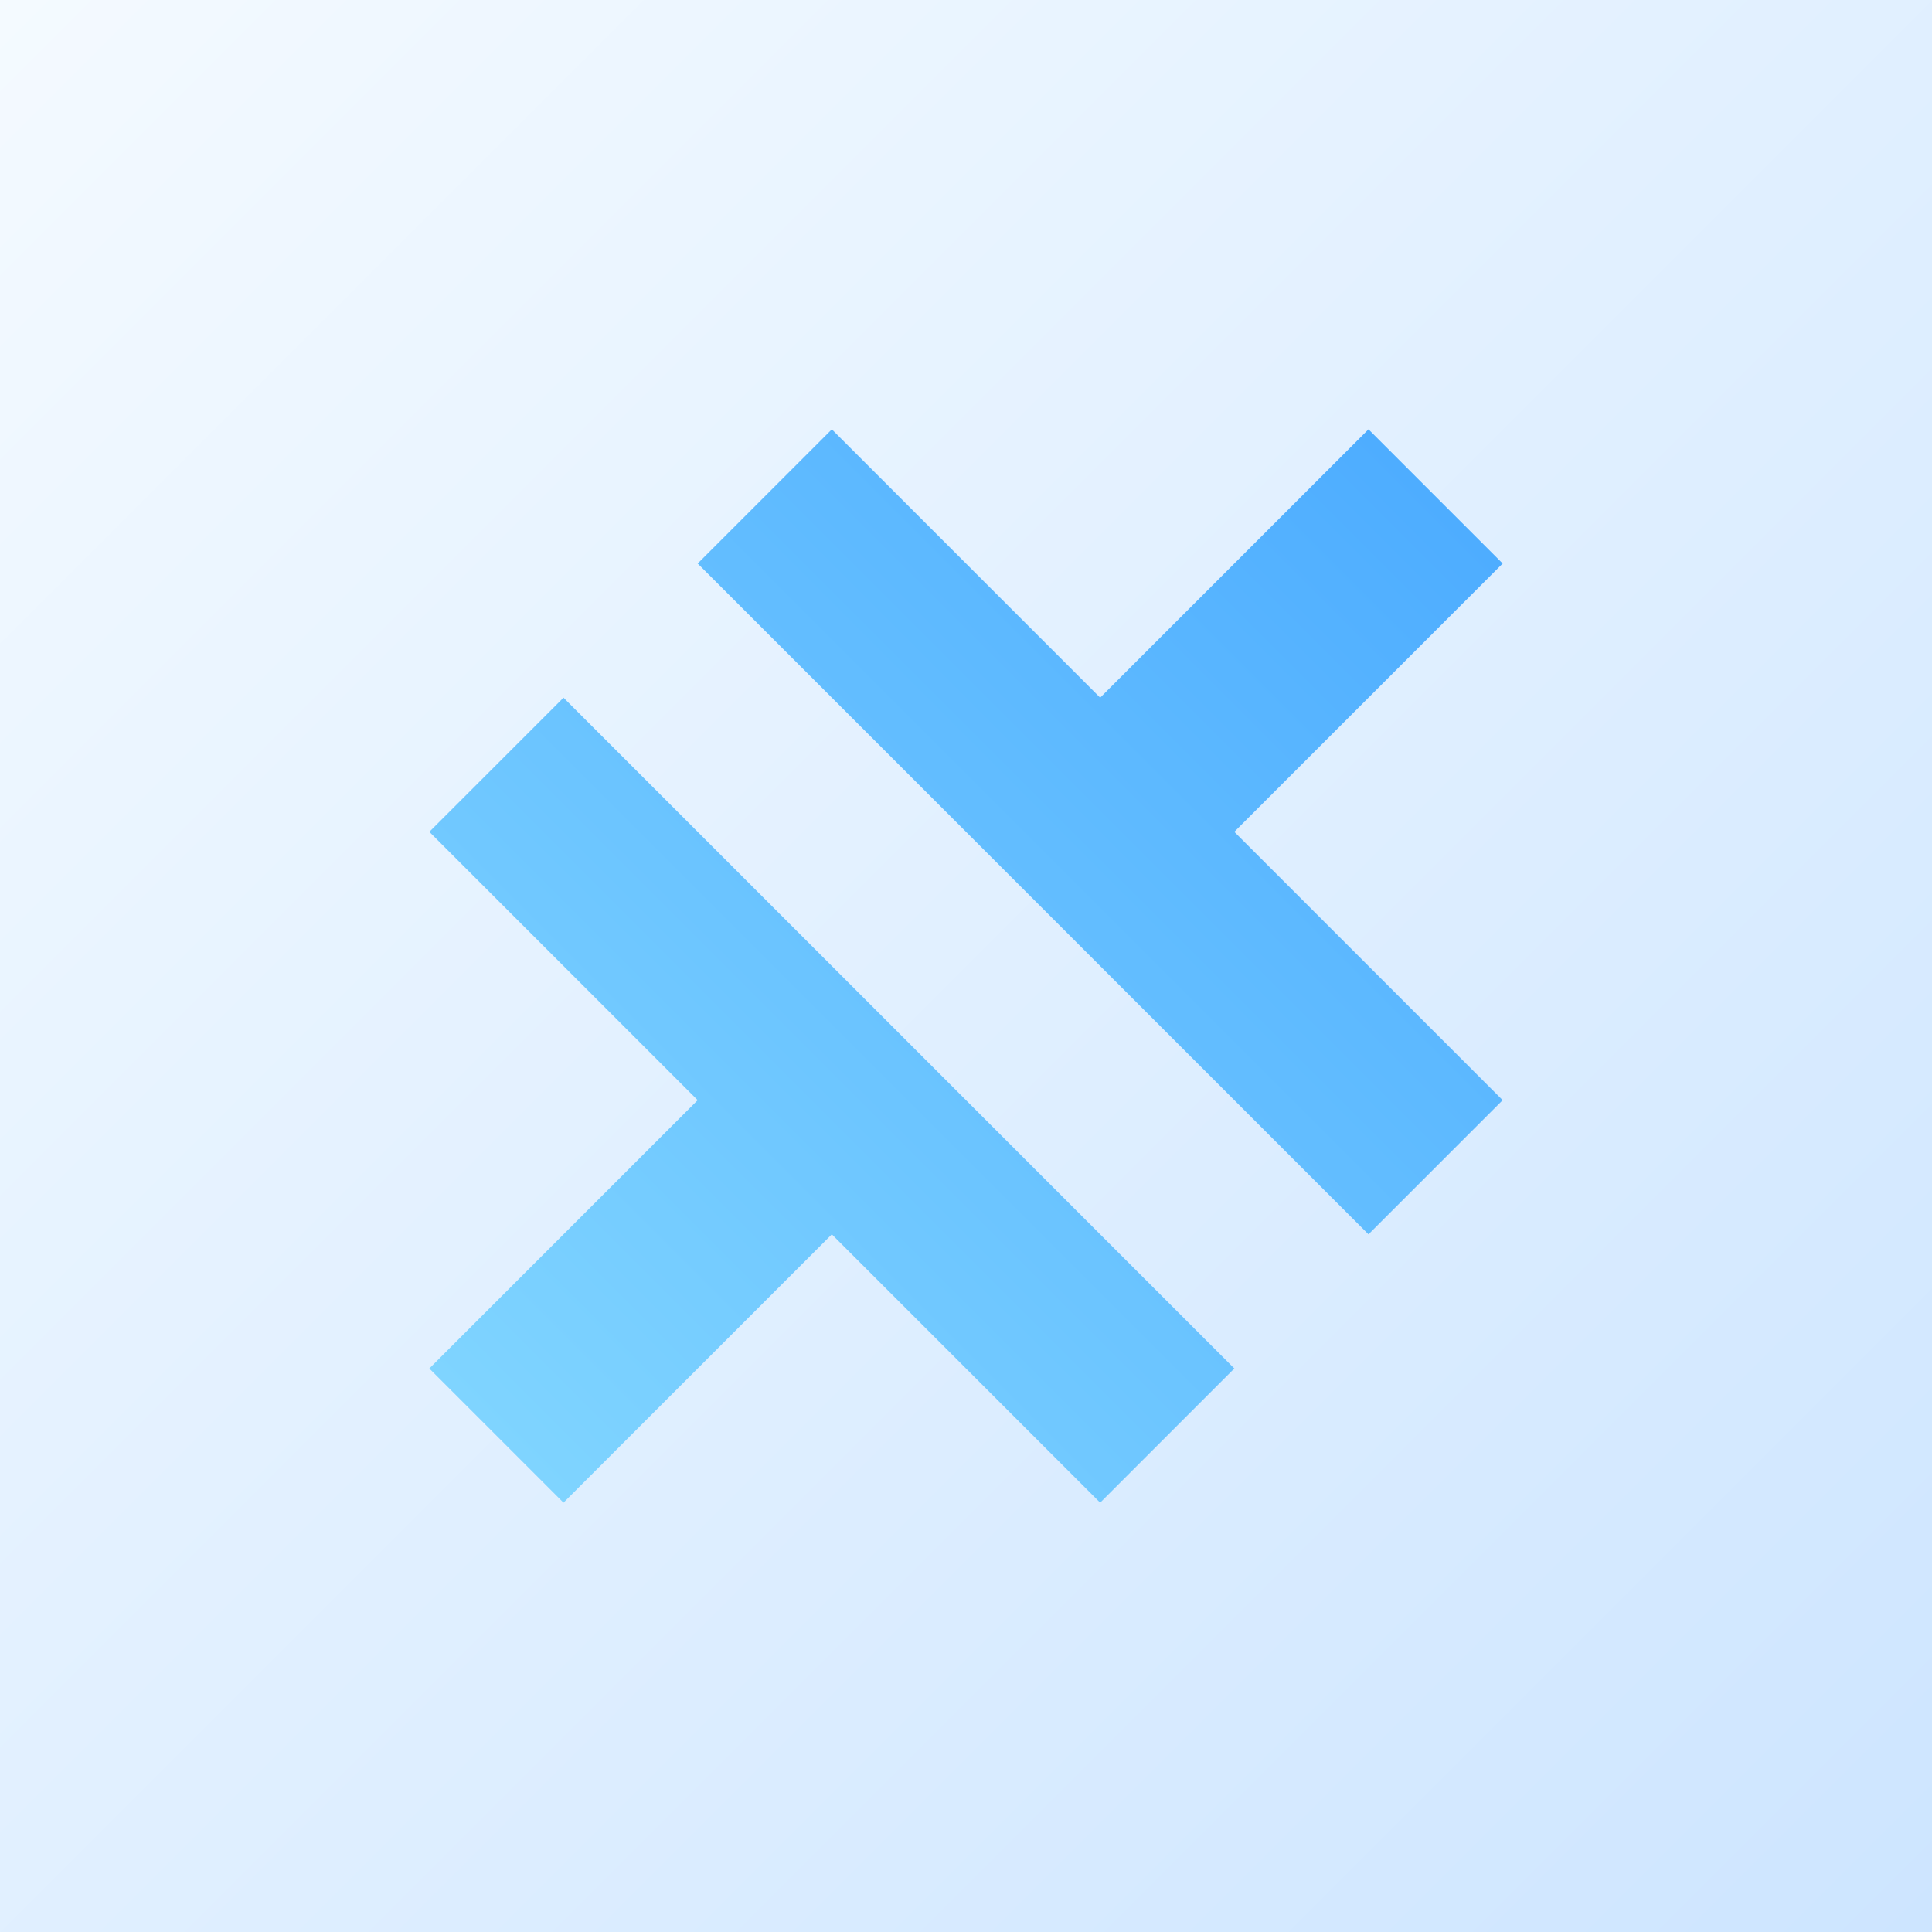
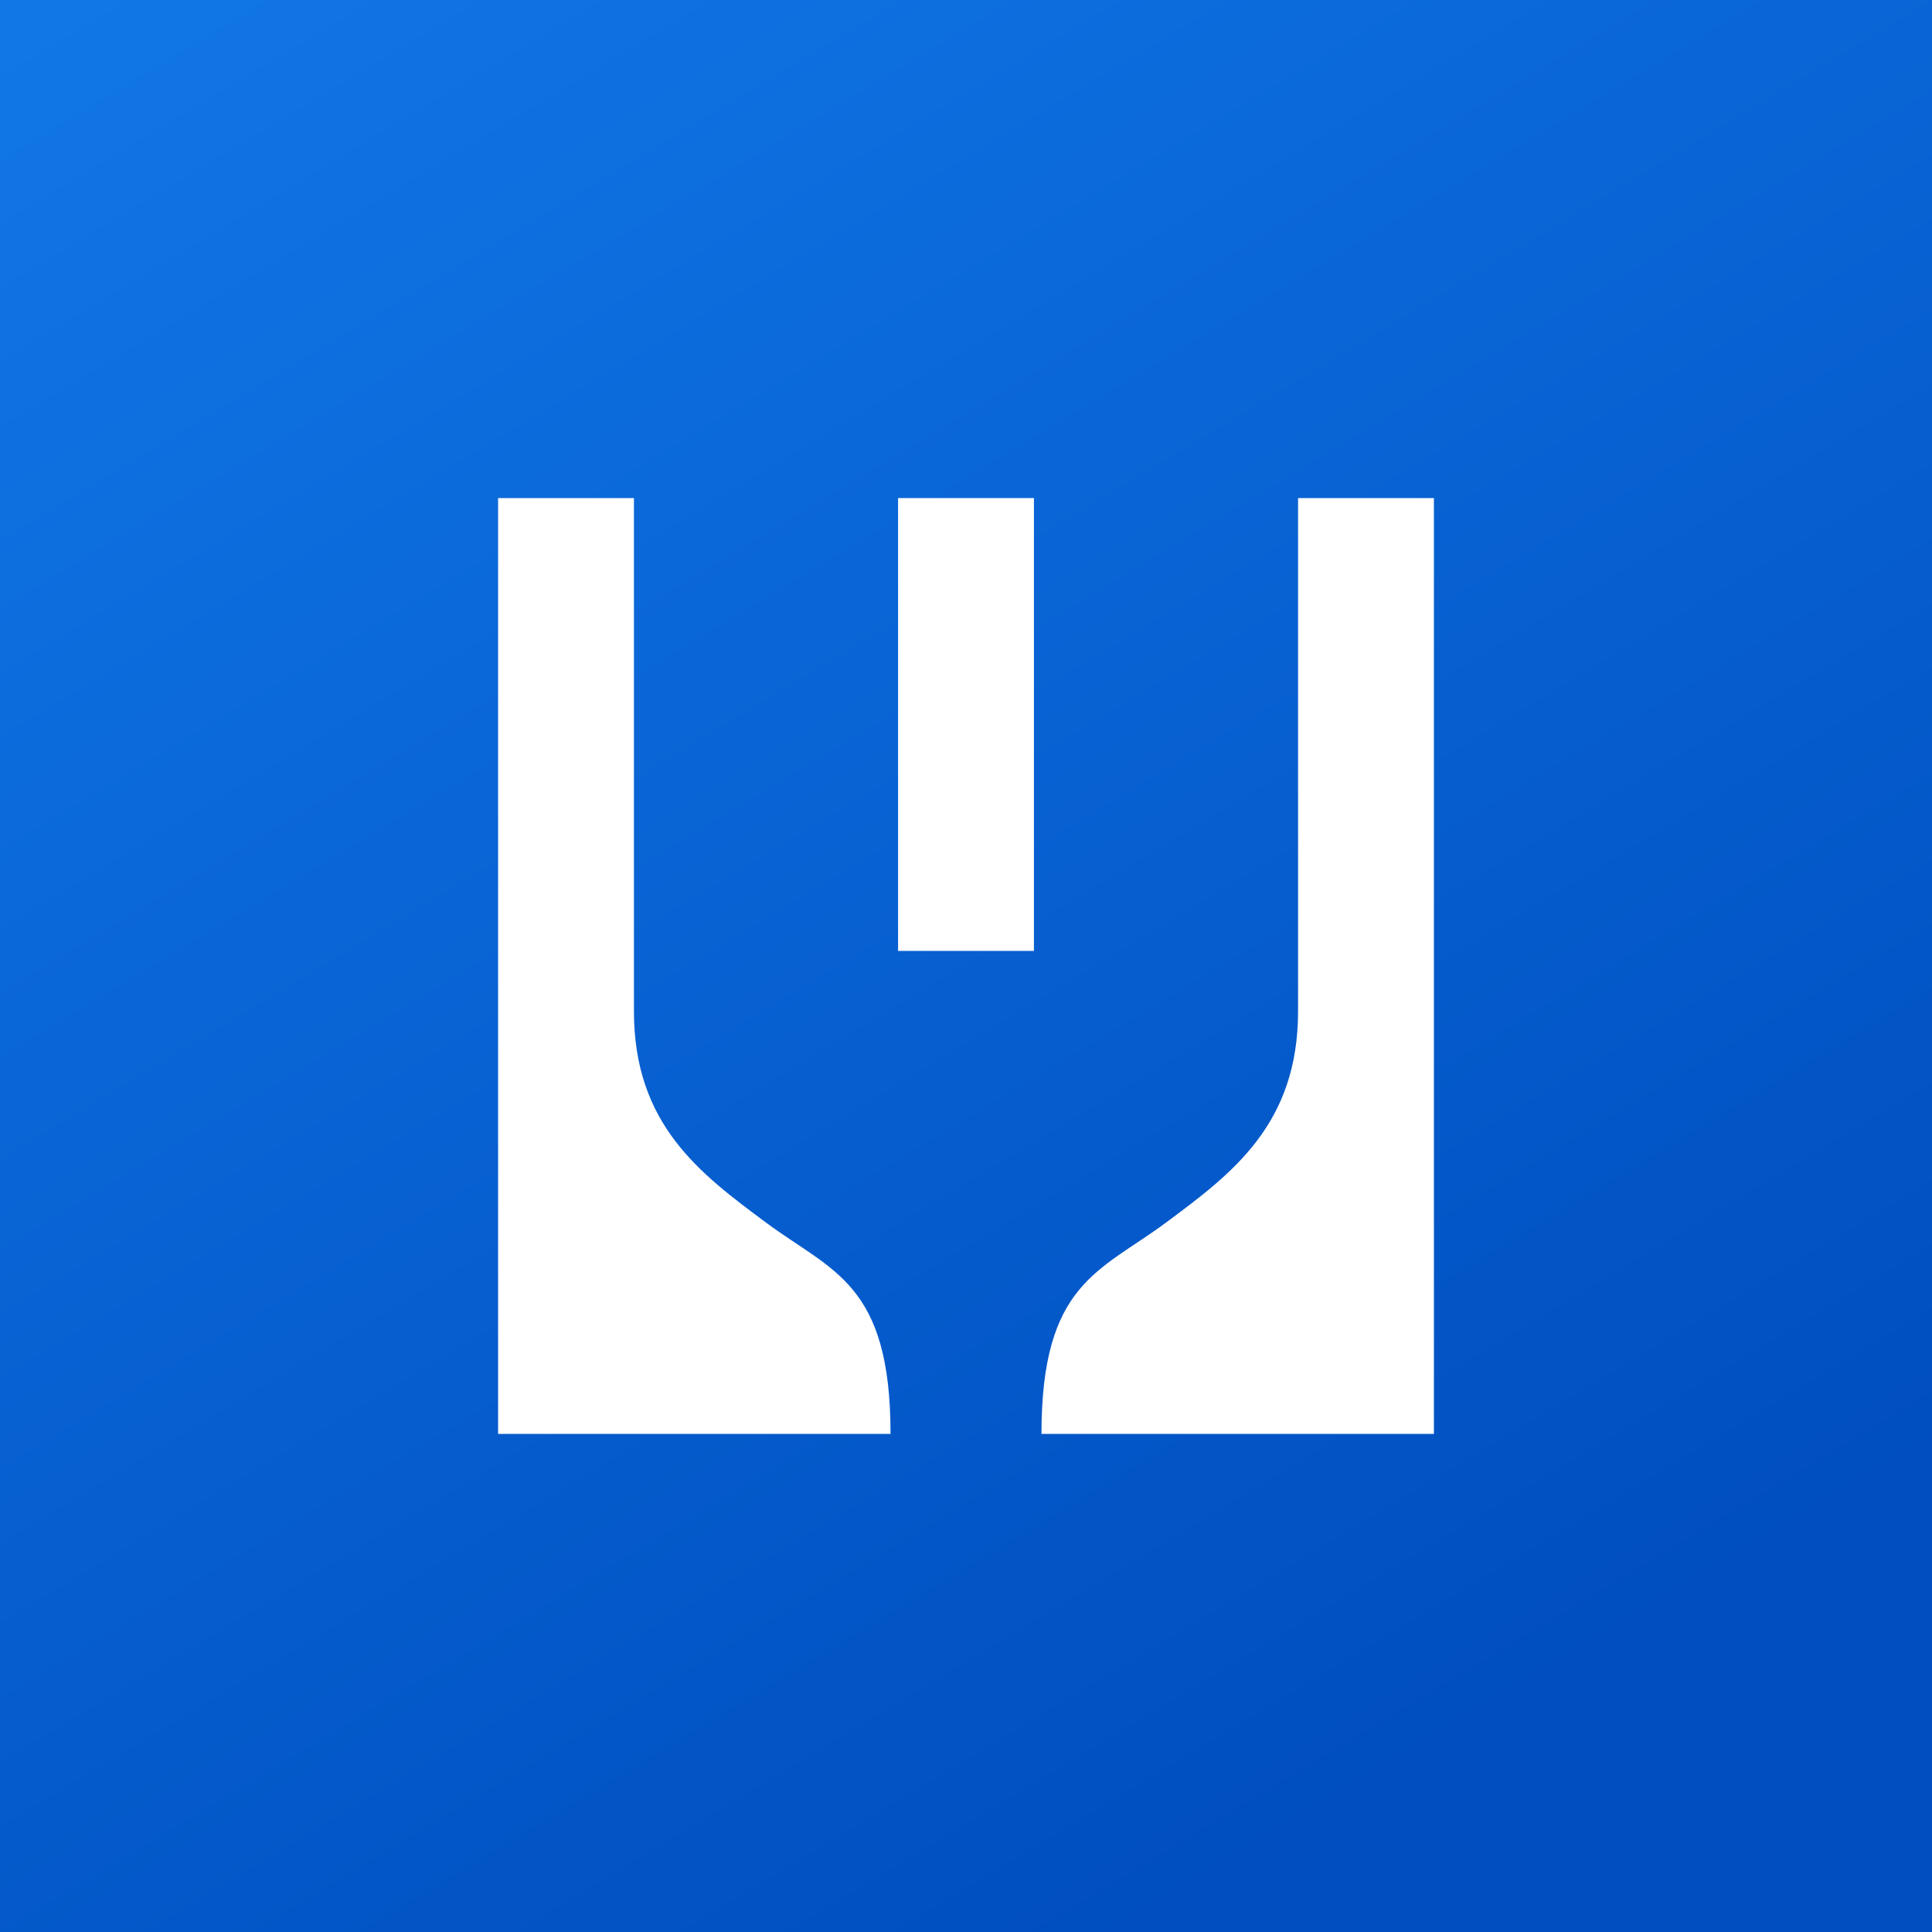
<svg xmlns="http://www.w3.org/2000/svg" viewBox="-36 -36 72 72" width="512" height="512">
  <defs>
-     <linearGradient id="background-fill" gradientUnits="userSpaceOnUse" x1="-36" y1="-36" x2="36" y2="36">
-       <stop offset="0" stop-color="#f4faff" />
-       <stop offset="1" stop-color="#cde5ff" />
-     </linearGradient>
-     <linearGradient id="mark" gradientUnits="userSpaceOnUse" x1="-35" y1="0" x2="35" y2="0">
-       <stop offset="0" stop-color="#7fd4ff" />
-       <stop offset="1" stop-color="#4eadff" />
+     <linearGradient id="background-fill" gradientUnits="userSpaceOnUse" x1="-36" y1="-36" x2="7.2" y2="36">
+       <stop offset="0" stop-color="#1177e7" />
+       <stop offset="1" stop-color="#004ebf" />
    </linearGradient>
  </defs>
  <rect id="background" x="-36" y="-36" width="72" height="72" fill="url(#background-fill)" />
-   <g transform="matrix(0.5 -0.5 0.5 0.5 0 0)">
-     <path fill="url(#mark)" d="M5-25H15V-5H35V5H15V25H5ZM-5-25H-15V-5H-35V5H-15V25H-5Z" />
+   <g transform="scale(0.140625) translate(-256 -256)" fill="#fff">
+     <path d="M132 132H168V268C168 298 185.5 311 203 324C220.5 337 236 340 236 380H132Z" />
+     <path d="M380 132H344V268C344 298 326.5 311 309 324C291.5 337 276 340 276 380H380Z" />
+     <rect x="238" y="132" width="36" height="120" />
  </g>
</svg>
